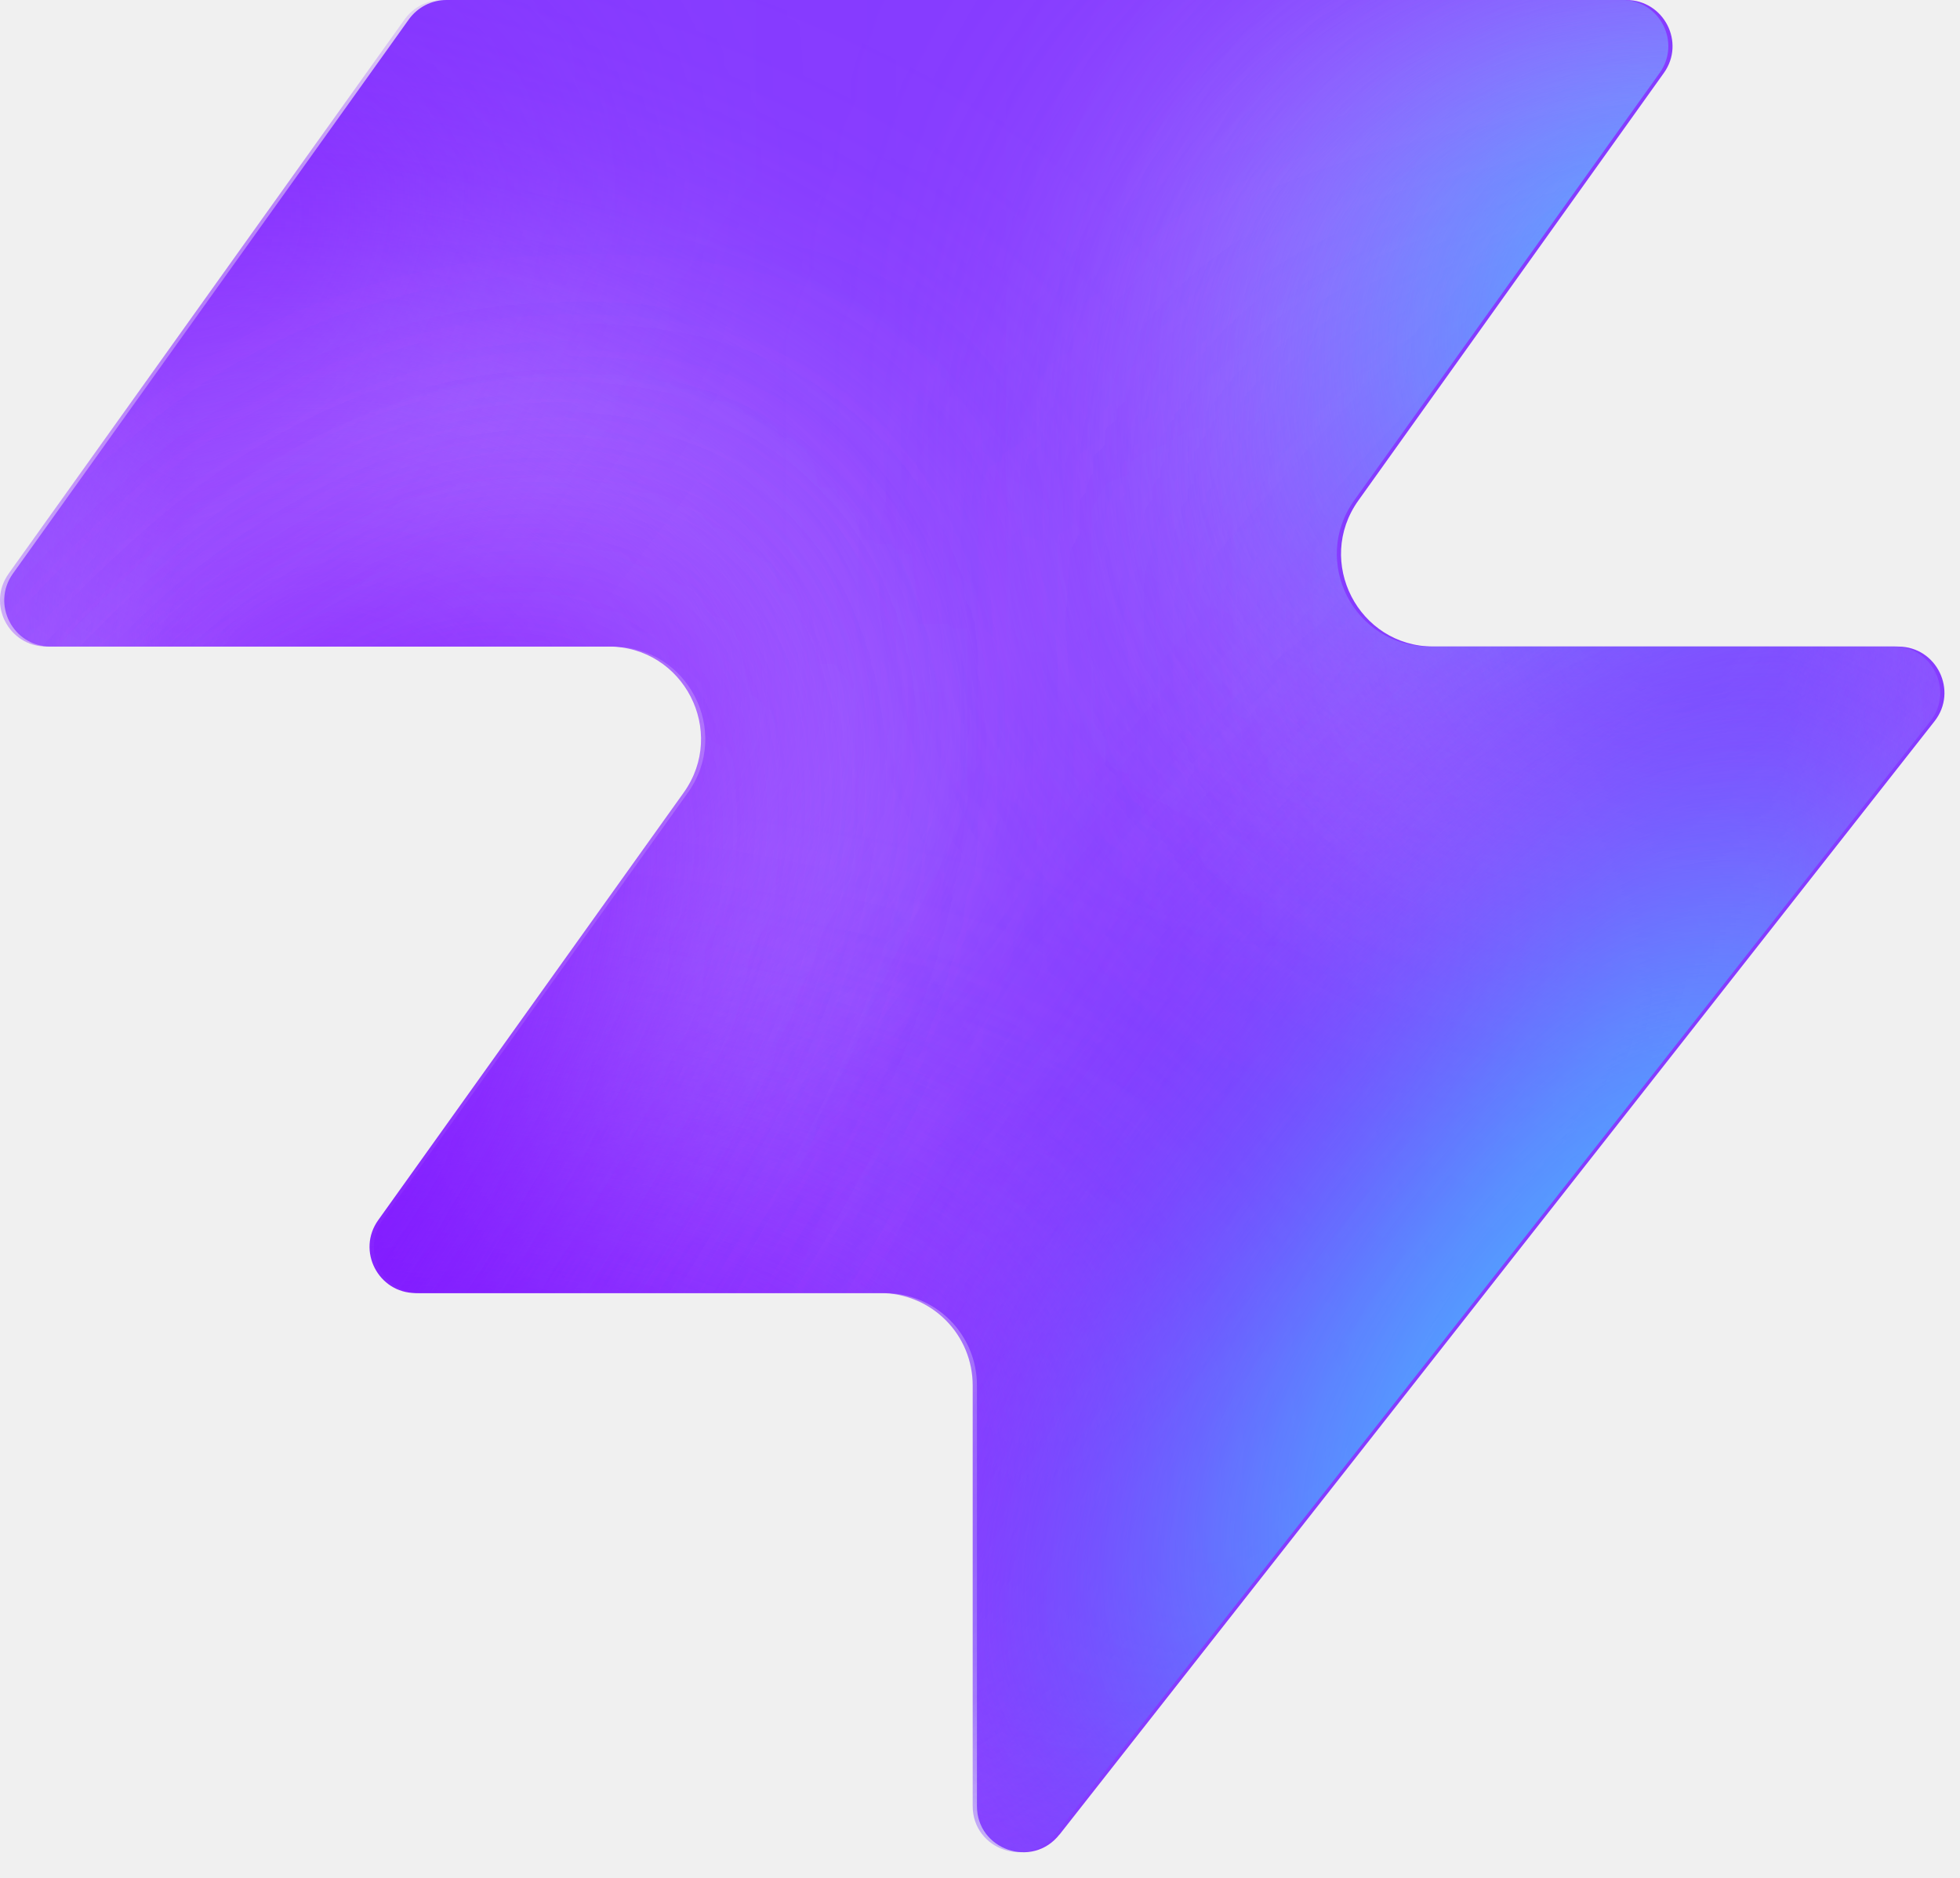
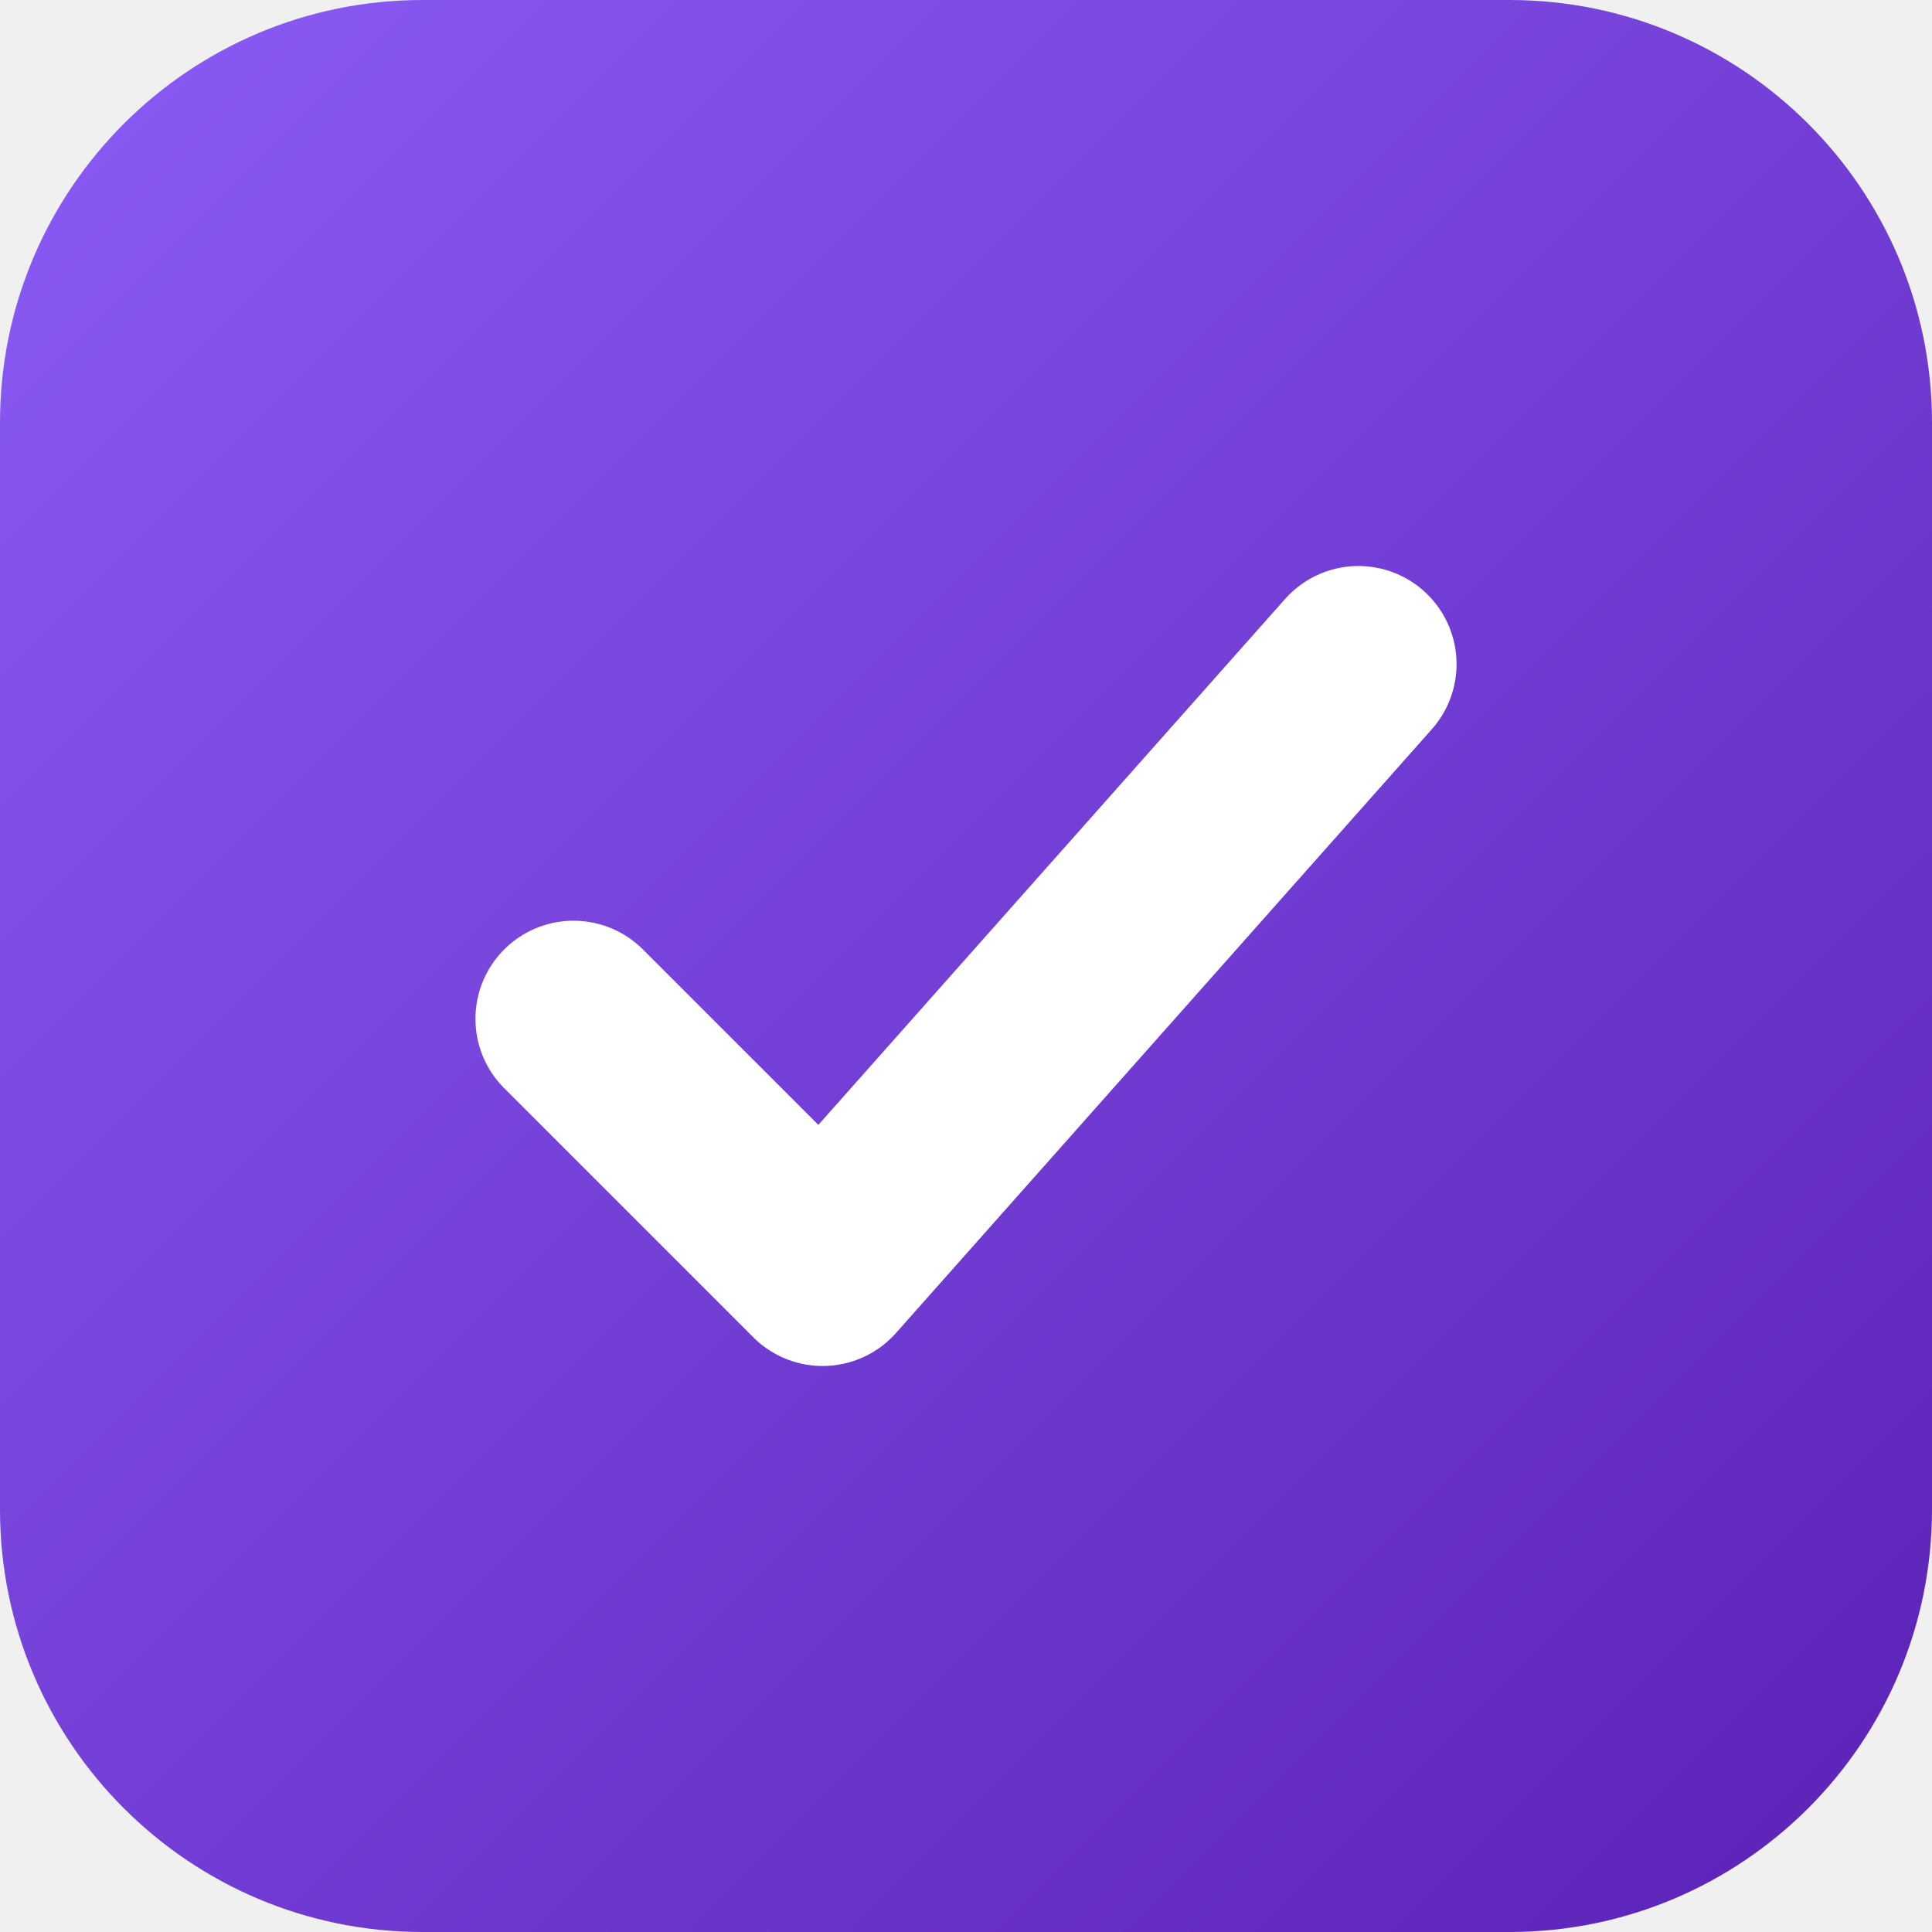
- <svg xmlns="http://www.w3.org/2000/svg" width="48" height="46" fill="none" viewBox="0 0 48 46">
-   <path fill="#863bff" d="M25.946 44.938c-.664.845-2.021.375-2.021-.698V33.937a2.26 2.26 0 0 0-2.262-2.262H10.287c-.92 0-1.456-1.04-.92-1.788l7.48-10.471c1.07-1.497 0-3.578-1.842-3.578H1.237c-.92 0-1.456-1.04-.92-1.788L10.013.474c.214-.297.556-.474.92-.474h28.894c.92 0 1.456 1.04.92 1.788l-7.48 10.471c-1.07 1.498 0 3.579 1.842 3.579h11.377c.943 0 1.473 1.088.89 1.83L25.947 44.94z" style="fill:#863bff;fill:color(display-p3 .525 .23 1);fill-opacity:1" />
-   <mask id="a" width="48" height="46" x="0" y="0" maskUnits="userSpaceOnUse" style="mask-type:alpha">
-     <path fill="#000" d="M25.842 44.938c-.664.844-2.021.375-2.021-.698V33.937a2.26 2.26 0 0 0-2.262-2.262H10.183c-.92 0-1.456-1.04-.92-1.788l7.48-10.471c1.07-1.498 0-3.579-1.842-3.579H1.133c-.92 0-1.456-1.04-.92-1.787L9.91.473c.214-.297.556-.474.92-.474h28.894c.92 0 1.456 1.04.92 1.788l-7.48 10.471c-1.07 1.498 0 3.578 1.842 3.578h11.377c.943 0 1.473 1.088.89 1.832L25.843 44.94z" style="fill:#000;fill-opacity:1" />
-   </mask>
-   <g mask="url(#a)">
-     <g filter="url(#b)">
-       <ellipse cx="5.508" cy="14.704" fill="#ede6ff" rx="5.508" ry="14.704" style="fill:#ede6ff;fill:color(display-p3 .927 .903 1);fill-opacity:1" transform="matrix(.00324 1 1 -.00324 -4.47 31.516)" />
-     </g>
-     <g filter="url(#c)">
-       <ellipse cx="10.399" cy="29.851" fill="#ede6ff" rx="10.399" ry="29.851" style="fill:#ede6ff;fill:color(display-p3 .927 .903 1);fill-opacity:1" transform="matrix(.00324 1 1 -.00324 -39.328 7.883)" />
-     </g>
-     <g filter="url(#d)">
-       <ellipse cx="5.508" cy="30.487" fill="#7e14ff" rx="5.508" ry="30.487" style="fill:#7e14ff;fill:color(display-p3 .492 .077 1);fill-opacity:1" transform="rotate(89.814 -25.913 -14.639)scale(1 -1)" />
-     </g>
-     <g filter="url(#e)">
-       <ellipse cx="5.508" cy="30.599" fill="#7e14ff" rx="5.508" ry="30.599" style="fill:#7e14ff;fill:color(display-p3 .492 .077 1);fill-opacity:1" transform="rotate(89.814 -32.644 -3.334)scale(1 -1)" />
-     </g>
-     <g filter="url(#f)">
-       <ellipse cx="5.508" cy="30.599" fill="#7e14ff" rx="5.508" ry="30.599" style="fill:#7e14ff;fill:color(display-p3 .492 .077 1);fill-opacity:1" transform="matrix(.00324 1 1 -.00324 -34.34 30.47)" />
-     </g>
-     <g filter="url(#g)">
-       <ellipse cx="14.072" cy="22.078" fill="#ede6ff" rx="14.072" ry="22.078" style="fill:#ede6ff;fill:color(display-p3 .927 .903 1);fill-opacity:1" transform="rotate(93.35 24.506 48.493)scale(-1 1)" />
-     </g>
-     <g filter="url(#h)">
-       <ellipse cx="3.47" cy="21.501" fill="#7e14ff" rx="3.47" ry="21.501" style="fill:#7e14ff;fill:color(display-p3 .492 .077 1);fill-opacity:1" transform="rotate(89.009 28.708 47.59)scale(-1 1)" />
-     </g>
-     <g filter="url(#i)">
-       <ellipse cx="3.47" cy="21.501" fill="#7e14ff" rx="3.47" ry="21.501" style="fill:#7e14ff;fill:color(display-p3 .492 .077 1);fill-opacity:1" transform="rotate(89.009 28.708 47.59)scale(-1 1)" />
-     </g>
-     <g filter="url(#j)">
-       <ellipse cx=".387" cy="8.972" fill="#7e14ff" rx="4.407" ry="29.108" style="fill:#7e14ff;fill:color(display-p3 .492 .077 1);fill-opacity:1" transform="rotate(39.51 .387 8.972)" />
-     </g>
-     <g filter="url(#k)">
-       <ellipse cx="47.523" cy="-6.092" fill="#7e14ff" rx="4.407" ry="29.108" style="fill:#7e14ff;fill:color(display-p3 .492 .077 1);fill-opacity:1" transform="rotate(37.892 47.523 -6.092)" />
-     </g>
-     <g filter="url(#l)">
-       <ellipse cx="41.412" cy="6.333" fill="#47bfff" rx="5.971" ry="9.665" style="fill:#47bfff;fill:color(display-p3 .28 .748 1);fill-opacity:1" transform="rotate(37.892 41.412 6.333)" />
-     </g>
-     <g filter="url(#m)">
-       <ellipse cx="-1.879" cy="38.332" fill="#7e14ff" rx="4.407" ry="29.108" style="fill:#7e14ff;fill:color(display-p3 .492 .077 1);fill-opacity:1" transform="rotate(37.892 -1.88 38.332)" />
-     </g>
-     <g filter="url(#n)">
-       <ellipse cx="-1.879" cy="38.332" fill="#7e14ff" rx="4.407" ry="29.108" style="fill:#7e14ff;fill:color(display-p3 .492 .077 1);fill-opacity:1" transform="rotate(37.892 -1.88 38.332)" />
-     </g>
-     <g filter="url(#o)">
-       <ellipse cx="35.651" cy="29.907" fill="#7e14ff" rx="4.407" ry="29.108" style="fill:#7e14ff;fill:color(display-p3 .492 .077 1);fill-opacity:1" transform="rotate(37.892 35.651 29.907)" />
-     </g>
-     <g filter="url(#p)">
-       <ellipse cx="38.418" cy="32.4" fill="#47bfff" rx="5.971" ry="15.297" style="fill:#47bfff;fill:color(display-p3 .28 .748 1);fill-opacity:1" transform="rotate(37.892 38.418 32.4)" />
-     </g>
-   </g>
+ <svg xmlns="http://www.w3.org/2000/svg" viewBox="0 0 512 512">
  <defs>
-     <filter id="b" width="60.045" height="41.654" x="-19.77" y="16.149" color-interpolation-filters="sRGB" filterUnits="userSpaceOnUse">
-       <feFlood flood-opacity="0" result="BackgroundImageFix" />
-       <feBlend in="SourceGraphic" in2="BackgroundImageFix" result="shape" />
-       <feGaussianBlur result="effect1_foregroundBlur_2002_17158" stdDeviation="7.659" />
-     </filter>
-     <filter id="c" width="90.34" height="51.437" x="-54.613" y="-7.533" color-interpolation-filters="sRGB" filterUnits="userSpaceOnUse">
-       <feFlood flood-opacity="0" result="BackgroundImageFix" />
-       <feBlend in="SourceGraphic" in2="BackgroundImageFix" result="shape" />
-       <feGaussianBlur result="effect1_foregroundBlur_2002_17158" stdDeviation="7.659" />
-     </filter>
-     <filter id="d" width="79.355" height="29.4" x="-49.64" y="2.03" color-interpolation-filters="sRGB" filterUnits="userSpaceOnUse">
-       <feFlood flood-opacity="0" result="BackgroundImageFix" />
-       <feBlend in="SourceGraphic" in2="BackgroundImageFix" result="shape" />
-       <feGaussianBlur result="effect1_foregroundBlur_2002_17158" stdDeviation="4.596" />
-     </filter>
-     <filter id="e" width="79.579" height="29.4" x="-45.045" y="20.029" color-interpolation-filters="sRGB" filterUnits="userSpaceOnUse">
-       <feFlood flood-opacity="0" result="BackgroundImageFix" />
-       <feBlend in="SourceGraphic" in2="BackgroundImageFix" result="shape" />
-       <feGaussianBlur result="effect1_foregroundBlur_2002_17158" stdDeviation="4.596" />
-     </filter>
-     <filter id="f" width="79.579" height="29.4" x="-43.513" y="21.178" color-interpolation-filters="sRGB" filterUnits="userSpaceOnUse">
-       <feFlood flood-opacity="0" result="BackgroundImageFix" />
-       <feBlend in="SourceGraphic" in2="BackgroundImageFix" result="shape" />
-       <feGaussianBlur result="effect1_foregroundBlur_2002_17158" stdDeviation="4.596" />
-     </filter>
-     <filter id="g" width="74.749" height="58.852" x="15.756" y="-17.901" color-interpolation-filters="sRGB" filterUnits="userSpaceOnUse">
-       <feFlood flood-opacity="0" result="BackgroundImageFix" />
-       <feBlend in="SourceGraphic" in2="BackgroundImageFix" result="shape" />
-       <feGaussianBlur result="effect1_foregroundBlur_2002_17158" stdDeviation="7.659" />
-     </filter>
-     <filter id="h" width="61.377" height="25.362" x="23.548" y="2.284" color-interpolation-filters="sRGB" filterUnits="userSpaceOnUse">
-       <feFlood flood-opacity="0" result="BackgroundImageFix" />
-       <feBlend in="SourceGraphic" in2="BackgroundImageFix" result="shape" />
-       <feGaussianBlur result="effect1_foregroundBlur_2002_17158" stdDeviation="4.596" />
-     </filter>
-     <filter id="i" width="61.377" height="25.362" x="23.548" y="2.284" color-interpolation-filters="sRGB" filterUnits="userSpaceOnUse">
-       <feFlood flood-opacity="0" result="BackgroundImageFix" />
-       <feBlend in="SourceGraphic" in2="BackgroundImageFix" result="shape" />
-       <feGaussianBlur result="effect1_foregroundBlur_2002_17158" stdDeviation="4.596" />
-     </filter>
-     <filter id="j" width="56.045" height="63.649" x="-27.636" y="-22.853" color-interpolation-filters="sRGB" filterUnits="userSpaceOnUse">
-       <feFlood flood-opacity="0" result="BackgroundImageFix" />
-       <feBlend in="SourceGraphic" in2="BackgroundImageFix" result="shape" />
-       <feGaussianBlur result="effect1_foregroundBlur_2002_17158" stdDeviation="4.596" />
-     </filter>
-     <filter id="k" width="54.814" height="64.646" x="20.116" y="-38.415" color-interpolation-filters="sRGB" filterUnits="userSpaceOnUse">
-       <feFlood flood-opacity="0" result="BackgroundImageFix" />
-       <feBlend in="SourceGraphic" in2="BackgroundImageFix" result="shape" />
-       <feGaussianBlur result="effect1_foregroundBlur_2002_17158" stdDeviation="4.596" />
-     </filter>
-     <filter id="l" width="33.541" height="35.313" x="24.641" y="-11.323" color-interpolation-filters="sRGB" filterUnits="userSpaceOnUse">
-       <feFlood flood-opacity="0" result="BackgroundImageFix" />
-       <feBlend in="SourceGraphic" in2="BackgroundImageFix" result="shape" />
-       <feGaussianBlur result="effect1_foregroundBlur_2002_17158" stdDeviation="4.596" />
-     </filter>
-     <filter id="m" width="54.814" height="64.646" x="-29.286" y="6.009" color-interpolation-filters="sRGB" filterUnits="userSpaceOnUse">
-       <feFlood flood-opacity="0" result="BackgroundImageFix" />
-       <feBlend in="SourceGraphic" in2="BackgroundImageFix" result="shape" />
-       <feGaussianBlur result="effect1_foregroundBlur_2002_17158" stdDeviation="4.596" />
-     </filter>
-     <filter id="n" width="54.814" height="64.646" x="-29.286" y="6.009" color-interpolation-filters="sRGB" filterUnits="userSpaceOnUse">
-       <feFlood flood-opacity="0" result="BackgroundImageFix" />
-       <feBlend in="SourceGraphic" in2="BackgroundImageFix" result="shape" />
-       <feGaussianBlur result="effect1_foregroundBlur_2002_17158" stdDeviation="4.596" />
-     </filter>
-     <filter id="o" width="54.814" height="64.646" x="8.244" y="-2.416" color-interpolation-filters="sRGB" filterUnits="userSpaceOnUse">
-       <feFlood flood-opacity="0" result="BackgroundImageFix" />
-       <feBlend in="SourceGraphic" in2="BackgroundImageFix" result="shape" />
-       <feGaussianBlur result="effect1_foregroundBlur_2002_17158" stdDeviation="4.596" />
-     </filter>
-     <filter id="p" width="39.409" height="43.623" x="18.713" y="10.588" color-interpolation-filters="sRGB" filterUnits="userSpaceOnUse">
-       <feFlood flood-opacity="0" result="BackgroundImageFix" />
-       <feBlend in="SourceGraphic" in2="BackgroundImageFix" result="shape" />
-       <feGaussianBlur result="effect1_foregroundBlur_2002_17158" stdDeviation="4.596" />
-     </filter>
+     <linearGradient id="g" x1="0" y1="0" x2="1" y2="1">
+       <stop offset="0" stop-color="#8b5cf6" />
+       <stop offset="1" stop-color="#5b21b6" />
+     </linearGradient>
  </defs>
+   <rect width="512" height="512" rx="112" fill="url(#g)" />
+   <path d="M152 270l66 66 142-160" fill="none" stroke="#fff" stroke-width="52" stroke-linecap="round" stroke-linejoin="round" />
</svg>
